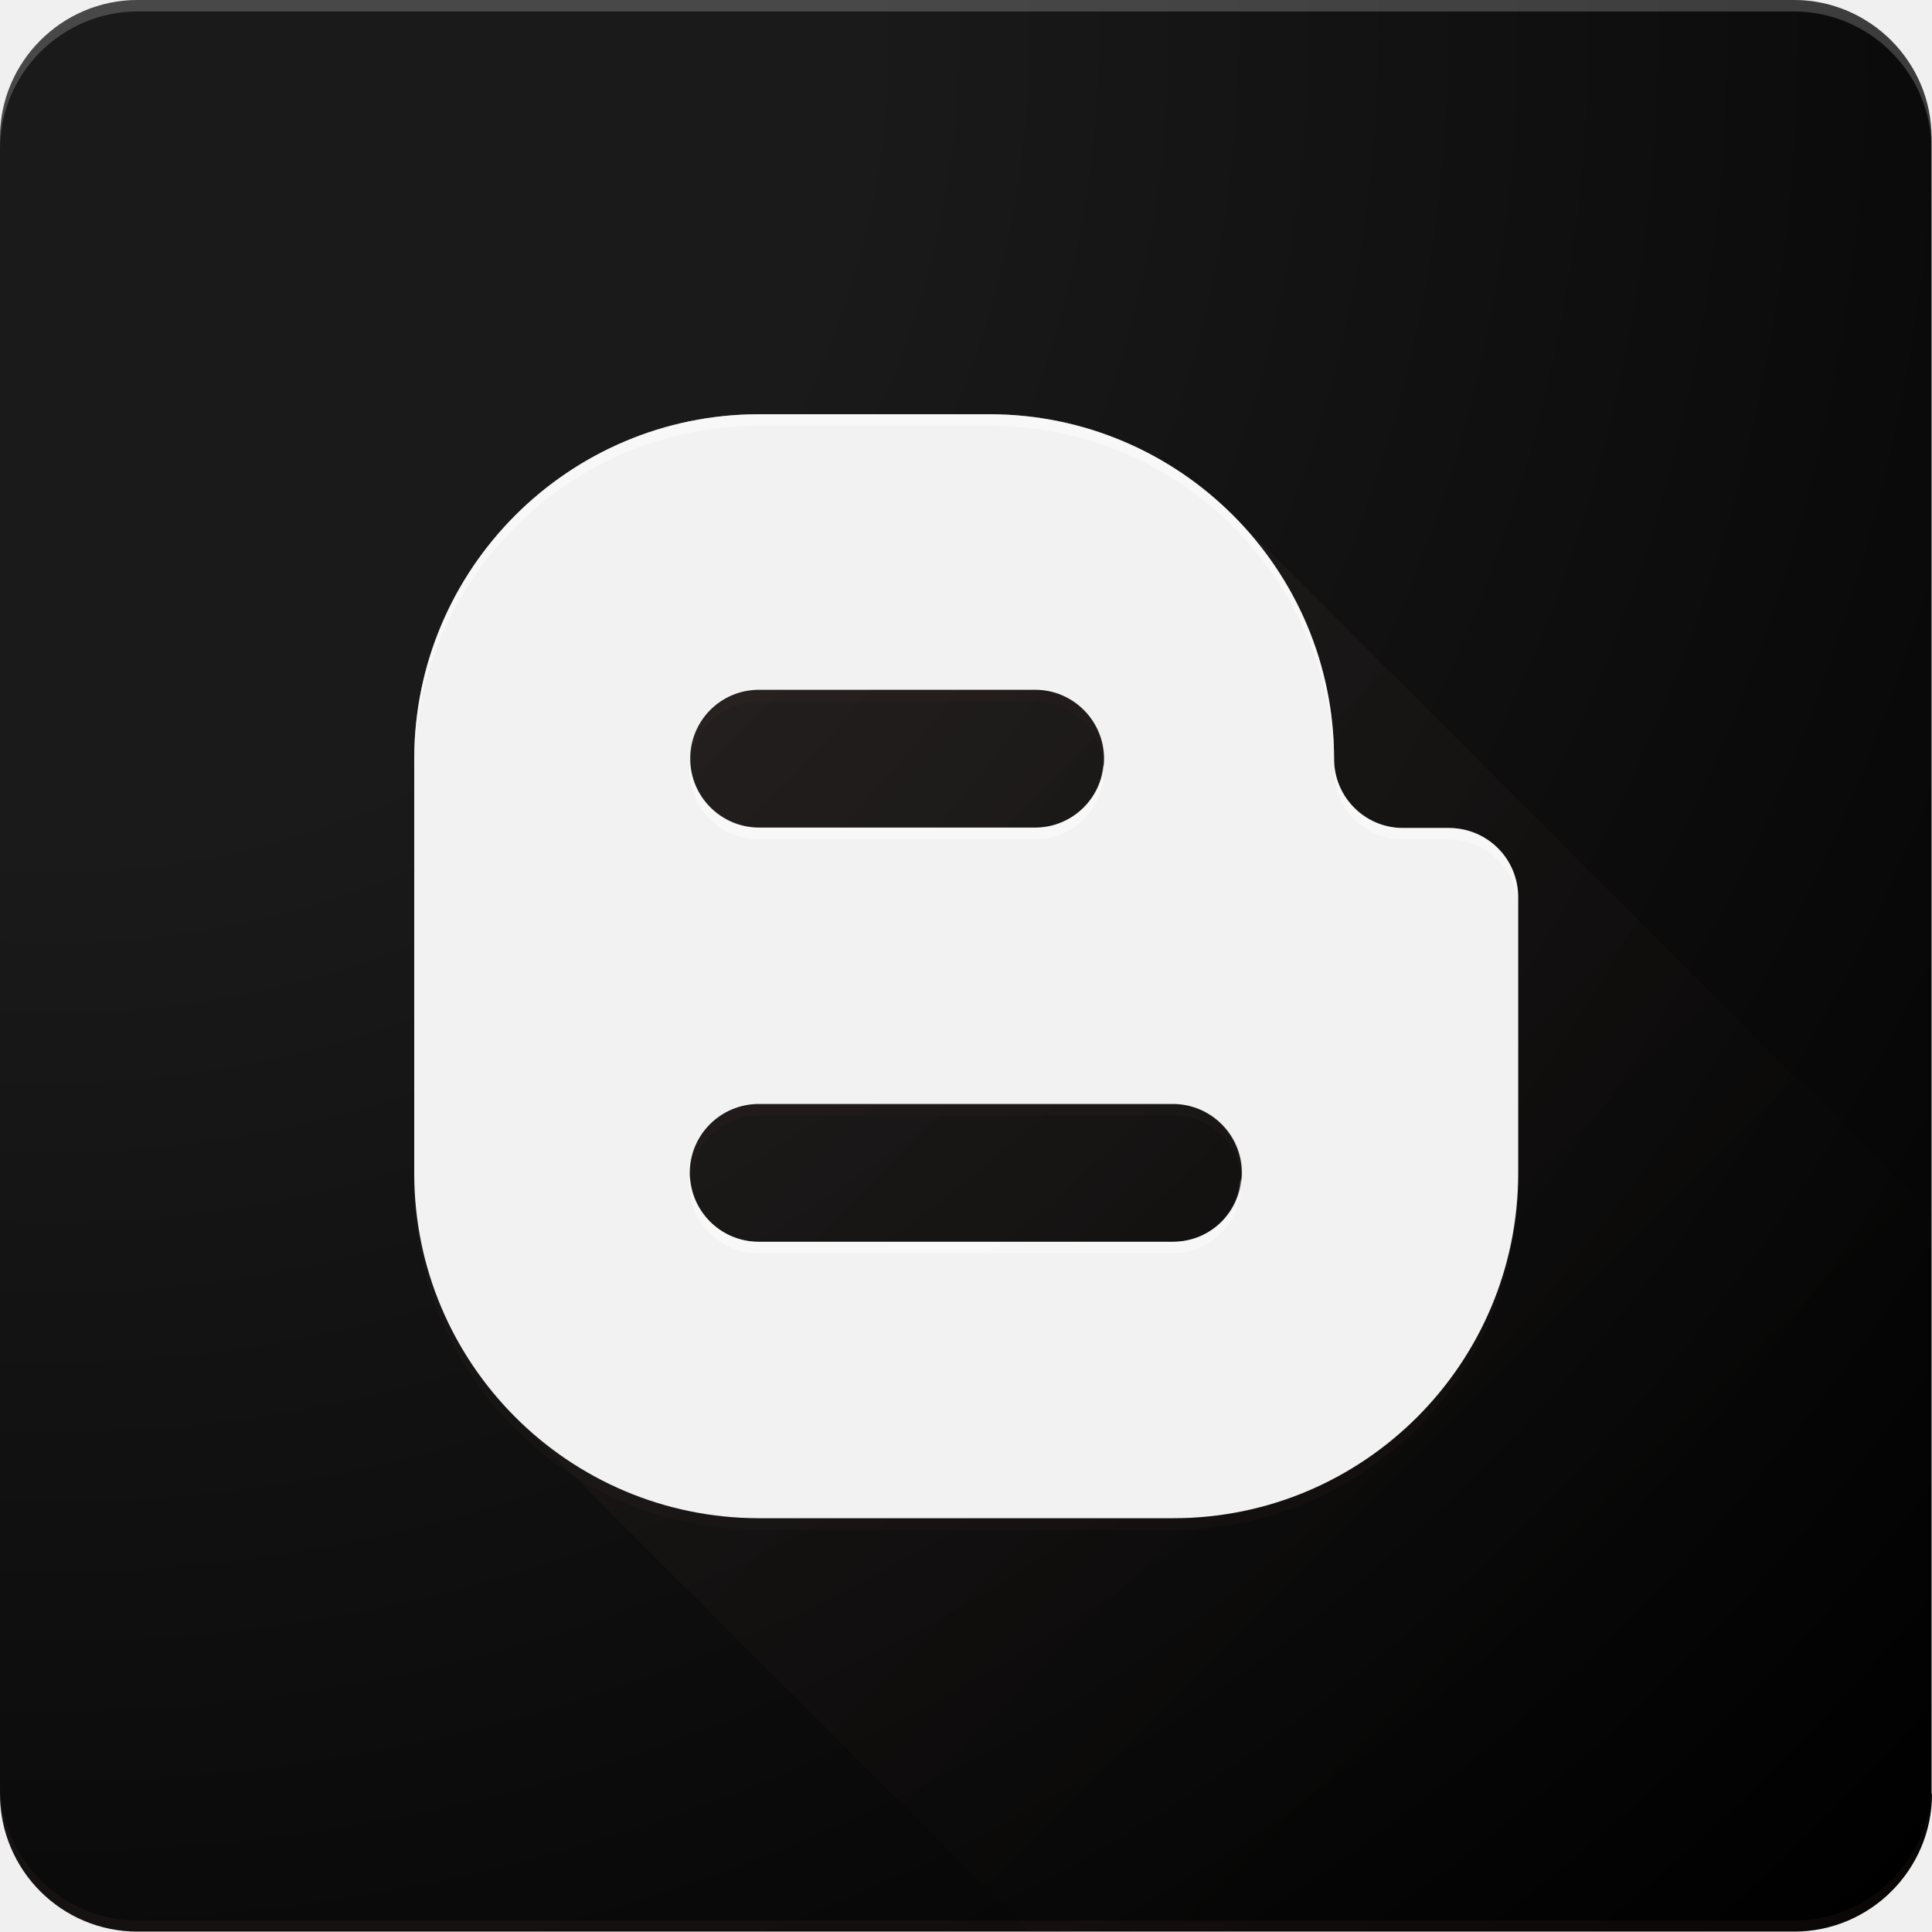
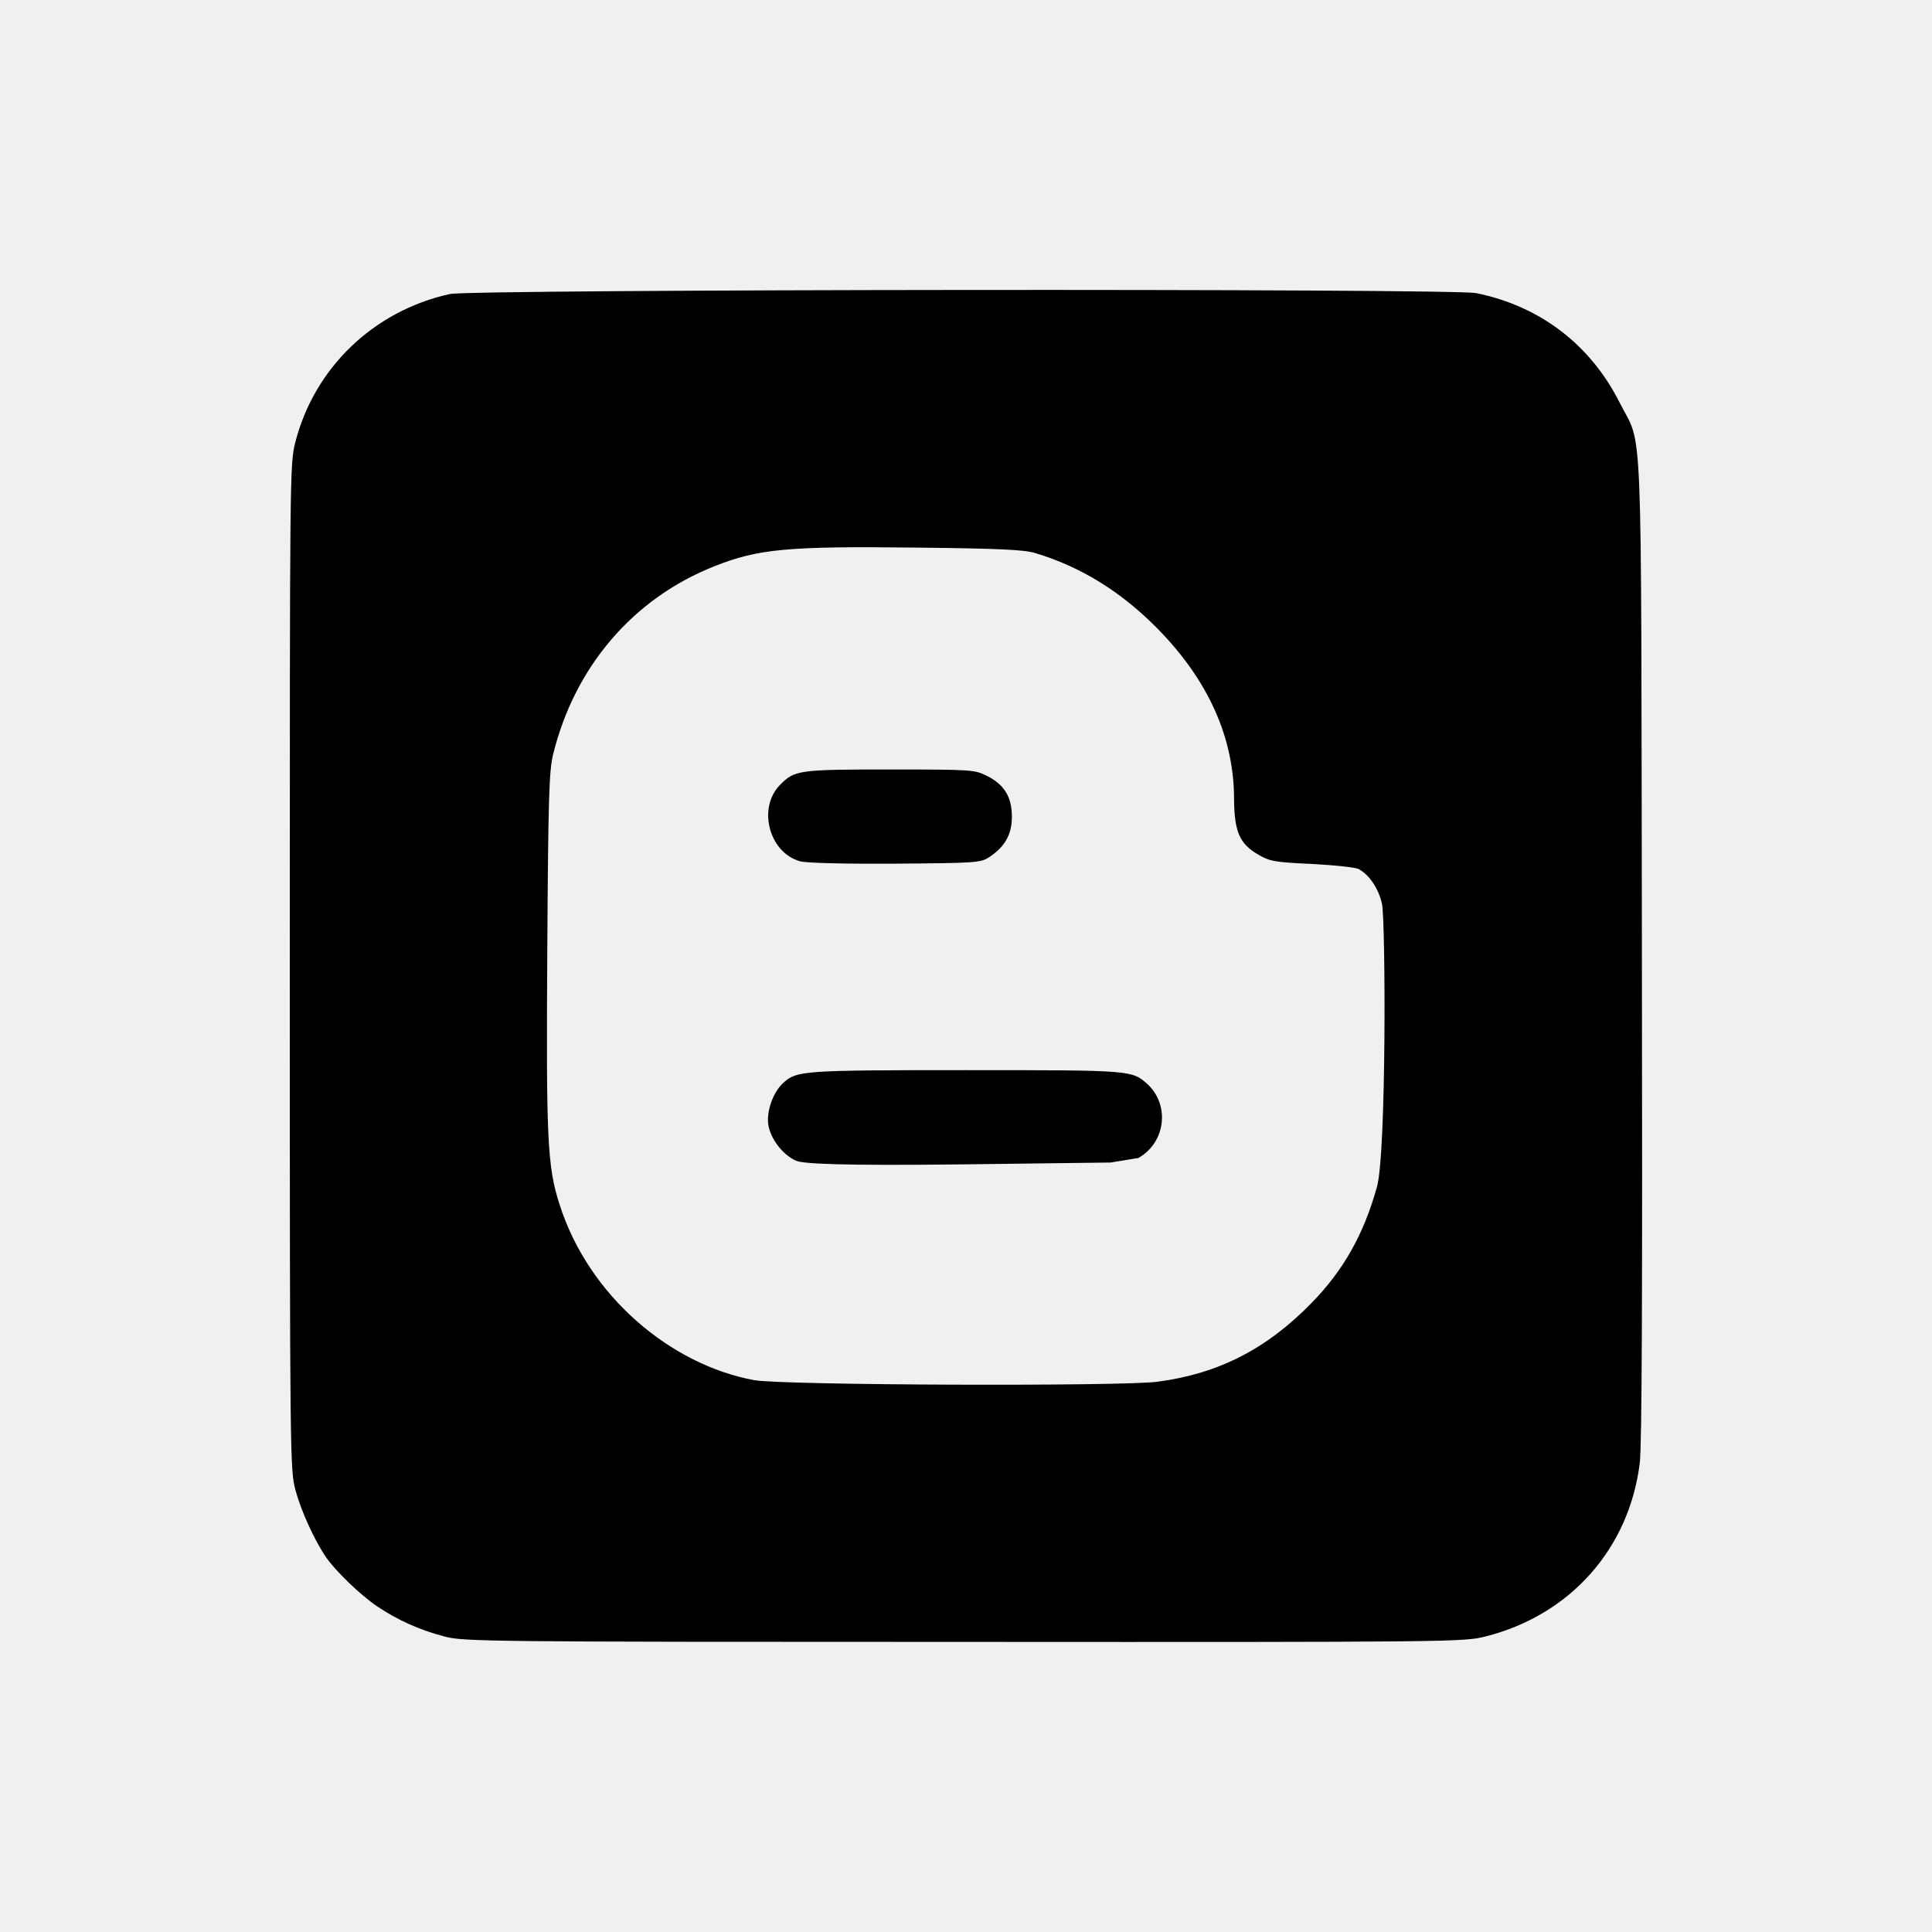
- <svg xmlns="http://www.w3.org/2000/svg" width="16" height="16" version="1.1" id="Livello_1" x="0px" y="0px" viewBox="0 0 437.5 437.5" enable-background="new 0 0 437.5 437.5" xml:space="preserve">
-   <g>
-     <path fill="currentColor" d="M437.5,406.2c0,17.2-14,31.2-31.2,31.2h-375C14,437.5,0,423.5,0,406.2v-375C0,14,14,0,31.2,0h375   c17.2,0,31.2,14,31.2,31.2V406.2z" />
-     <linearGradient id="SVGID_1_" gradientUnits="userSpaceOnUse" x1="1037.974" y1="-220.141" x2="1449.11" y2="-631.276" gradientTransform="matrix(0.5 0 0 -0.5 -370.125 59.625)">
-       <stop offset="0" style="stop-color:#3E2723;stop-opacity:0.2" />
-       <stop offset="1" style="stop-color:#3E2723;stop-opacity:0" />
-     </linearGradient>
-     <path fill="url(#SVGID_1_)" d="M140.6,140.6l-24,180.3l116.7,116.6h173c17.2,0,31.2-14,31.2-31.2V274.9L279.2,116.6L140.6,140.6z" />
-     <path fill="#3E2723" fill-opacity="0.2" d="M406.2,434.9h-375C14,434.9,0,420.9,0,403.6v2.6c0,17.2,14,31.2,31.2,31.2h375   c17.2,0,31.2-14,31.2-31.2v-2.6C437.5,420.9,423.5,434.9,406.2,434.9z" />
-     <path fill="#FFFFFF" fill-opacity="0.2" d="M406.2,0h-375C14,0,0,14,0,31.2v2.6C0,16.6,14,2.6,31.2,2.6h375   c17.2,0,31.2,14,31.2,31.3v-2.6C437.5,14,423.5,0,406.2,0z" />
-     <path fill="#F1F1F1" d="M328.1,187.5h-10.4c-8.6,0-15.6-7-15.6-15.6c0-43.1-35-78.1-78.1-78.1h-52.1c-43.1,0-78.1,35-78.1,78.1   v93.8c0,43.1,35,78.1,78.1,78.1h93.8c43.1,0,78.1-35,78.1-78.1v-62.5C343.8,194.5,336.8,187.5,328.1,187.5z M171.9,156.2h62.5   c8.6,0,15.6,7,15.6,15.6s-7,15.6-15.6,15.6h-62.5c-8.6,0-15.6-7-15.6-15.6S163.2,156.2,171.9,156.2z M265.6,281.2h-93.8   c-8.6,0-15.6-7-15.6-15.6s7-15.6,15.6-15.6h93.8c8.6,0,15.6,7,15.6,15.6S274.3,281.2,265.6,281.2z" />
-     <path fill="#3E2723" fill-opacity="0.1" d="M171.9,252.6h93.8c8.2,0,14.8,6.3,15.5,14.3c0.1-0.4,0.2-0.8,0.2-1.3   c0-8.6-7-15.6-15.6-15.6h-93.8c-8.6,0-15.6,7-15.6,15.6c0,0.5,0.1,0.9,0.2,1.3C157,258.9,163.7,252.6,171.9,252.6z M171.9,158.9   h62.5c8.2,0,14.8,6.3,15.5,14.3c0.1-0.4,0.2-0.8,0.2-1.3c0-8.6-7-15.6-15.6-15.6h-62.5c-8.6,0-15.6,7-15.6,15.6   c0,0.5,0.1,0.9,0.2,1.3C157,165.2,163.7,158.9,171.9,158.9z M265.6,343.8h-93.8c-43.1,0-78.1-35-78.1-78.1v2.6   c0,43.1,35,78.1,78.1,78.1h93.8c43.1,0,78.1-35,78.1-78.1v-2.6C343.8,308.8,308.8,343.8,265.6,343.8z" />
-     <path fill="#FFFFFF" fill-opacity="0.4" d="M265.6,281.2h-93.8c-8.2,0-14.8-6.3-15.5-14.3c-0.1,0.4-0.2,0.8-0.2,1.3   c0,8.6,7,15.6,15.6,15.6h93.8c8.6,0,15.6-7,15.6-15.6c0-0.5-0.1-0.9-0.2-1.3C280.5,274.9,273.8,281.2,265.6,281.2z M328.1,187.5   h-10.4c-8.6,0-15.6-7-15.6-15.6c0-43.1-35-78.1-78.1-78.1h-52.1c-43.1,0-78.1,35-78.1,78.1v2.6c0-43.1,35-78.1,78.1-78.1H224   c43.1,0,78.1,35,78.1,78.1c0,8.6,7,15.6,15.6,15.6h10.4c8.6,0,15.6,7,15.6,15.6v-2.6C343.8,194.5,336.8,187.5,328.1,187.5z    M171.9,190.1h62.5c8.6,0,15.6-7,15.6-15.6c0-0.5-0.1-0.9-0.2-1.3c-0.6,8-7.3,14.3-15.5,14.3h-62.5c-8.2,0-14.8-6.3-15.5-14.3   c-0.1,0.4-0.2,0.8-0.2,1.3C156.2,183.1,163.2,190.1,171.9,190.1z" />
-     <radialGradient id="SVGID_2_" cx="763.49" cy="103.24" r="1186.062" gradientTransform="matrix(0.5 0 0 -0.5 -370.125 59.625)" gradientUnits="userSpaceOnUse">
-       <stop offset="0.32" style="stop-color:#FFFFFF" />
-       <stop offset="1" style="stop-color:#FFFFFF;stop-opacity:0" />
-     </radialGradient>
-     <path fill="url(#SVGID_2_)" fill-opacity="0.1" d="M437.5,406.2c0,17.2-14,31.2-31.2,31.2h-375C14,437.5,0,423.5,0,406.2v-375   C0,14,14,0,31.2,0h375c17.2,0,31.2,14,31.2,31.2V406.2z" />
-   </g>
+ <svg xmlns="http://www.w3.org/2000/svg" width="24" height="24" fill="currentColor" viewBox="0 0 640 640">
+   <path d="M258.4 260C263.2 255.1 264.6 254.9 294.8 254.9C322 254.9 322.9 255 326.9 257C332.7 259.9 335.2 264 335.2 270.6C335.2 276.5 332.8 280.6 327.6 284C324.8 285.8 323.1 285.9 296.5 286.1C280.1 286.2 267 285.9 265 285.3C254.7 282.4 250.9 267.6 258.4 260zM319.8 354.5C265.9 354.5 264 354.7 259.6 358.6C256.1 361.7 253.9 368 254.5 372.5C255.2 377.2 259.3 382.6 263.7 384.5C265.9 385.5 277.8 386.2 320 385.7L367.9 385.1L377.1 383.6C386.1 378.5 387.6 366.2 380.2 359.2C374.9 354.5 375.2 354.5 319.8 354.5zM543.2 484.6C539.7 513 520.2 535 492.1 542.1C484.9 543.9 482.4 544 319.2 543.9C161.4 543.9 153.3 543.8 147.2 542.1C138.8 539.9 131.6 536.6 124.9 532.1C119.3 528.3 111 520.3 107.9 515.7C104.1 510.1 99.7 500.4 97.9 493.7C96.1 487 96 484.3 96 320.3C96 157.2 96 153.7 97.8 146.6C104.1 121.9 123.7 103 149 97.4C156.3 95.8 481.1 95.5 489 97.1C510.2 101.4 526.9 114.2 536.6 133.5C544.3 148.8 543.6 132 543.9 314.1C544.1 429.9 543.9 478.6 543.2 484.6zM457.8 299.4C456.7 294.4 453.6 289.8 450.1 287.9C449 287.3 442.1 286.6 434.6 286.2C422.2 285.6 420.8 285.4 416.8 283.1C410.6 279.5 408.9 275.5 408.8 264.8C408.8 244.4 400.3 225.4 383.5 208.3C371.5 196.1 358.2 187.8 342.9 183.2C339.3 182.1 331.1 181.7 303.7 181.4C260.8 180.9 251.2 181.8 236.6 187.6C209.6 198.3 190.3 221 183.2 250C181.9 255.4 181.6 264.2 181.3 314.3C180.9 377.1 181.3 386.4 185.3 398.8C195 429.5 222.4 452.2 249.9 457.2C259.1 458.9 372.1 459.3 383.6 457.7C403.7 455 419.5 446.9 434.3 431.8C445 420.9 451.7 409 456.1 393.3C459.3 382.4 459 304.9 457.8 299.4z" />
</svg>
